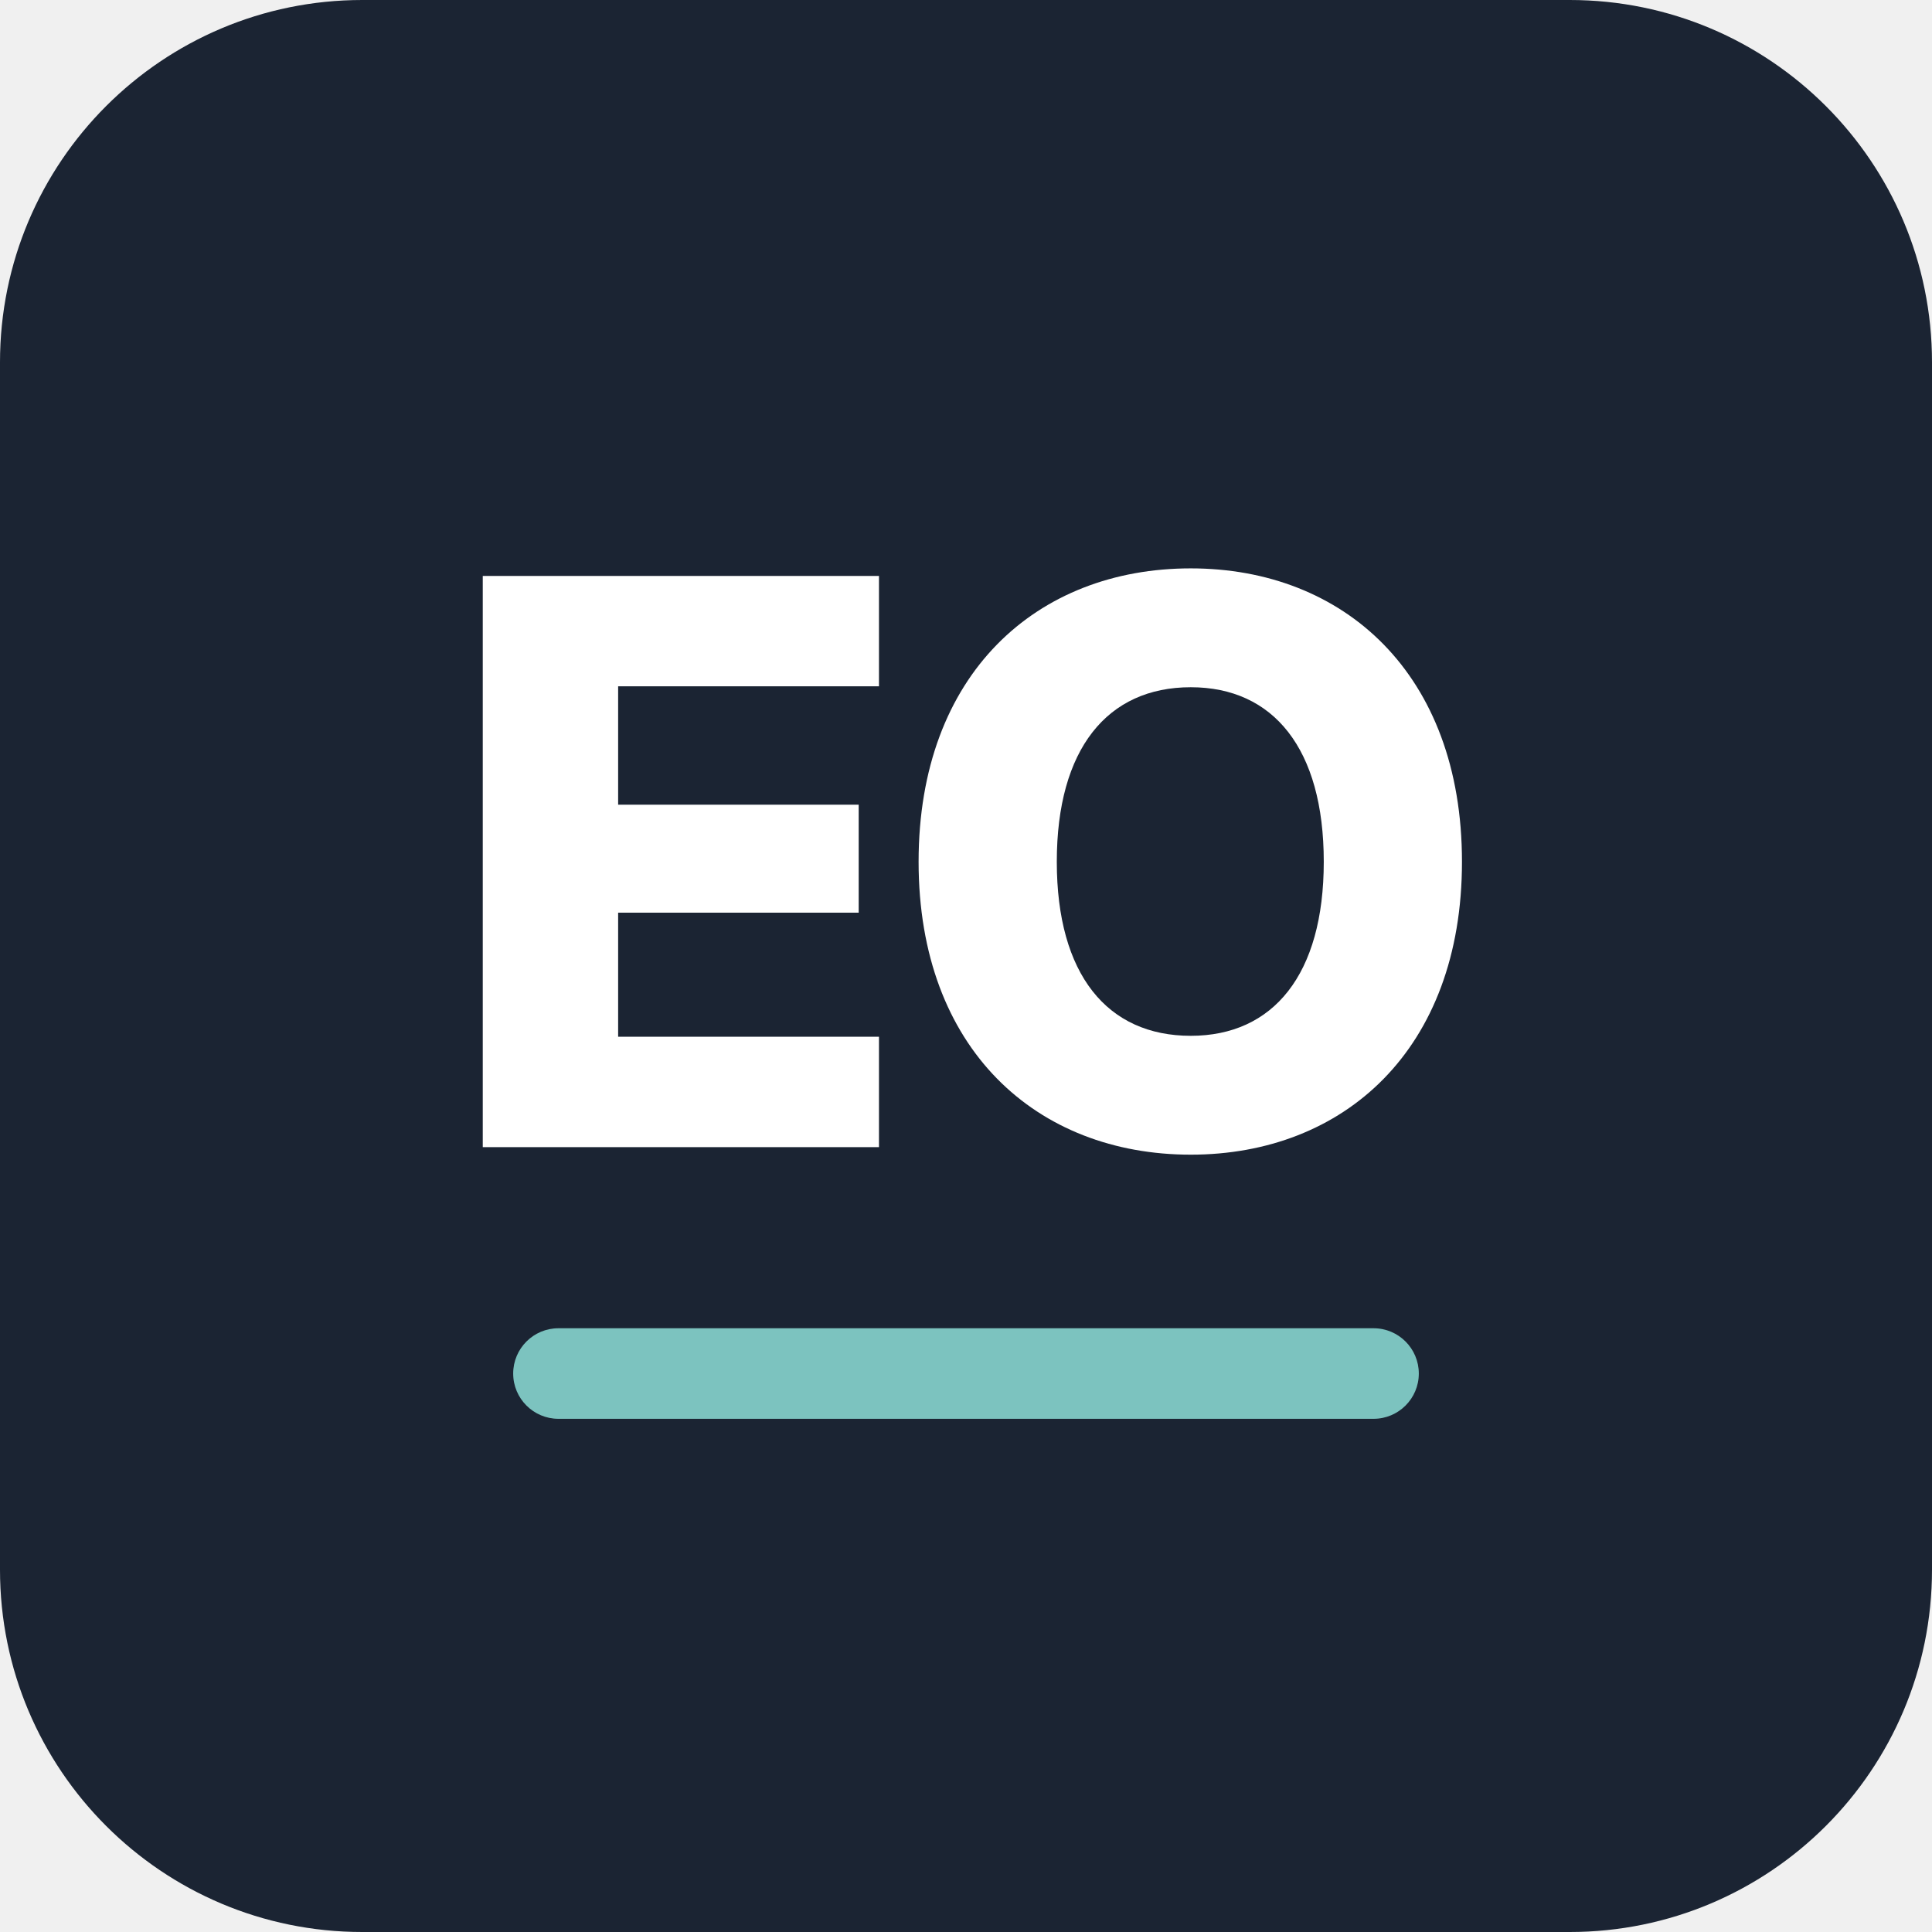
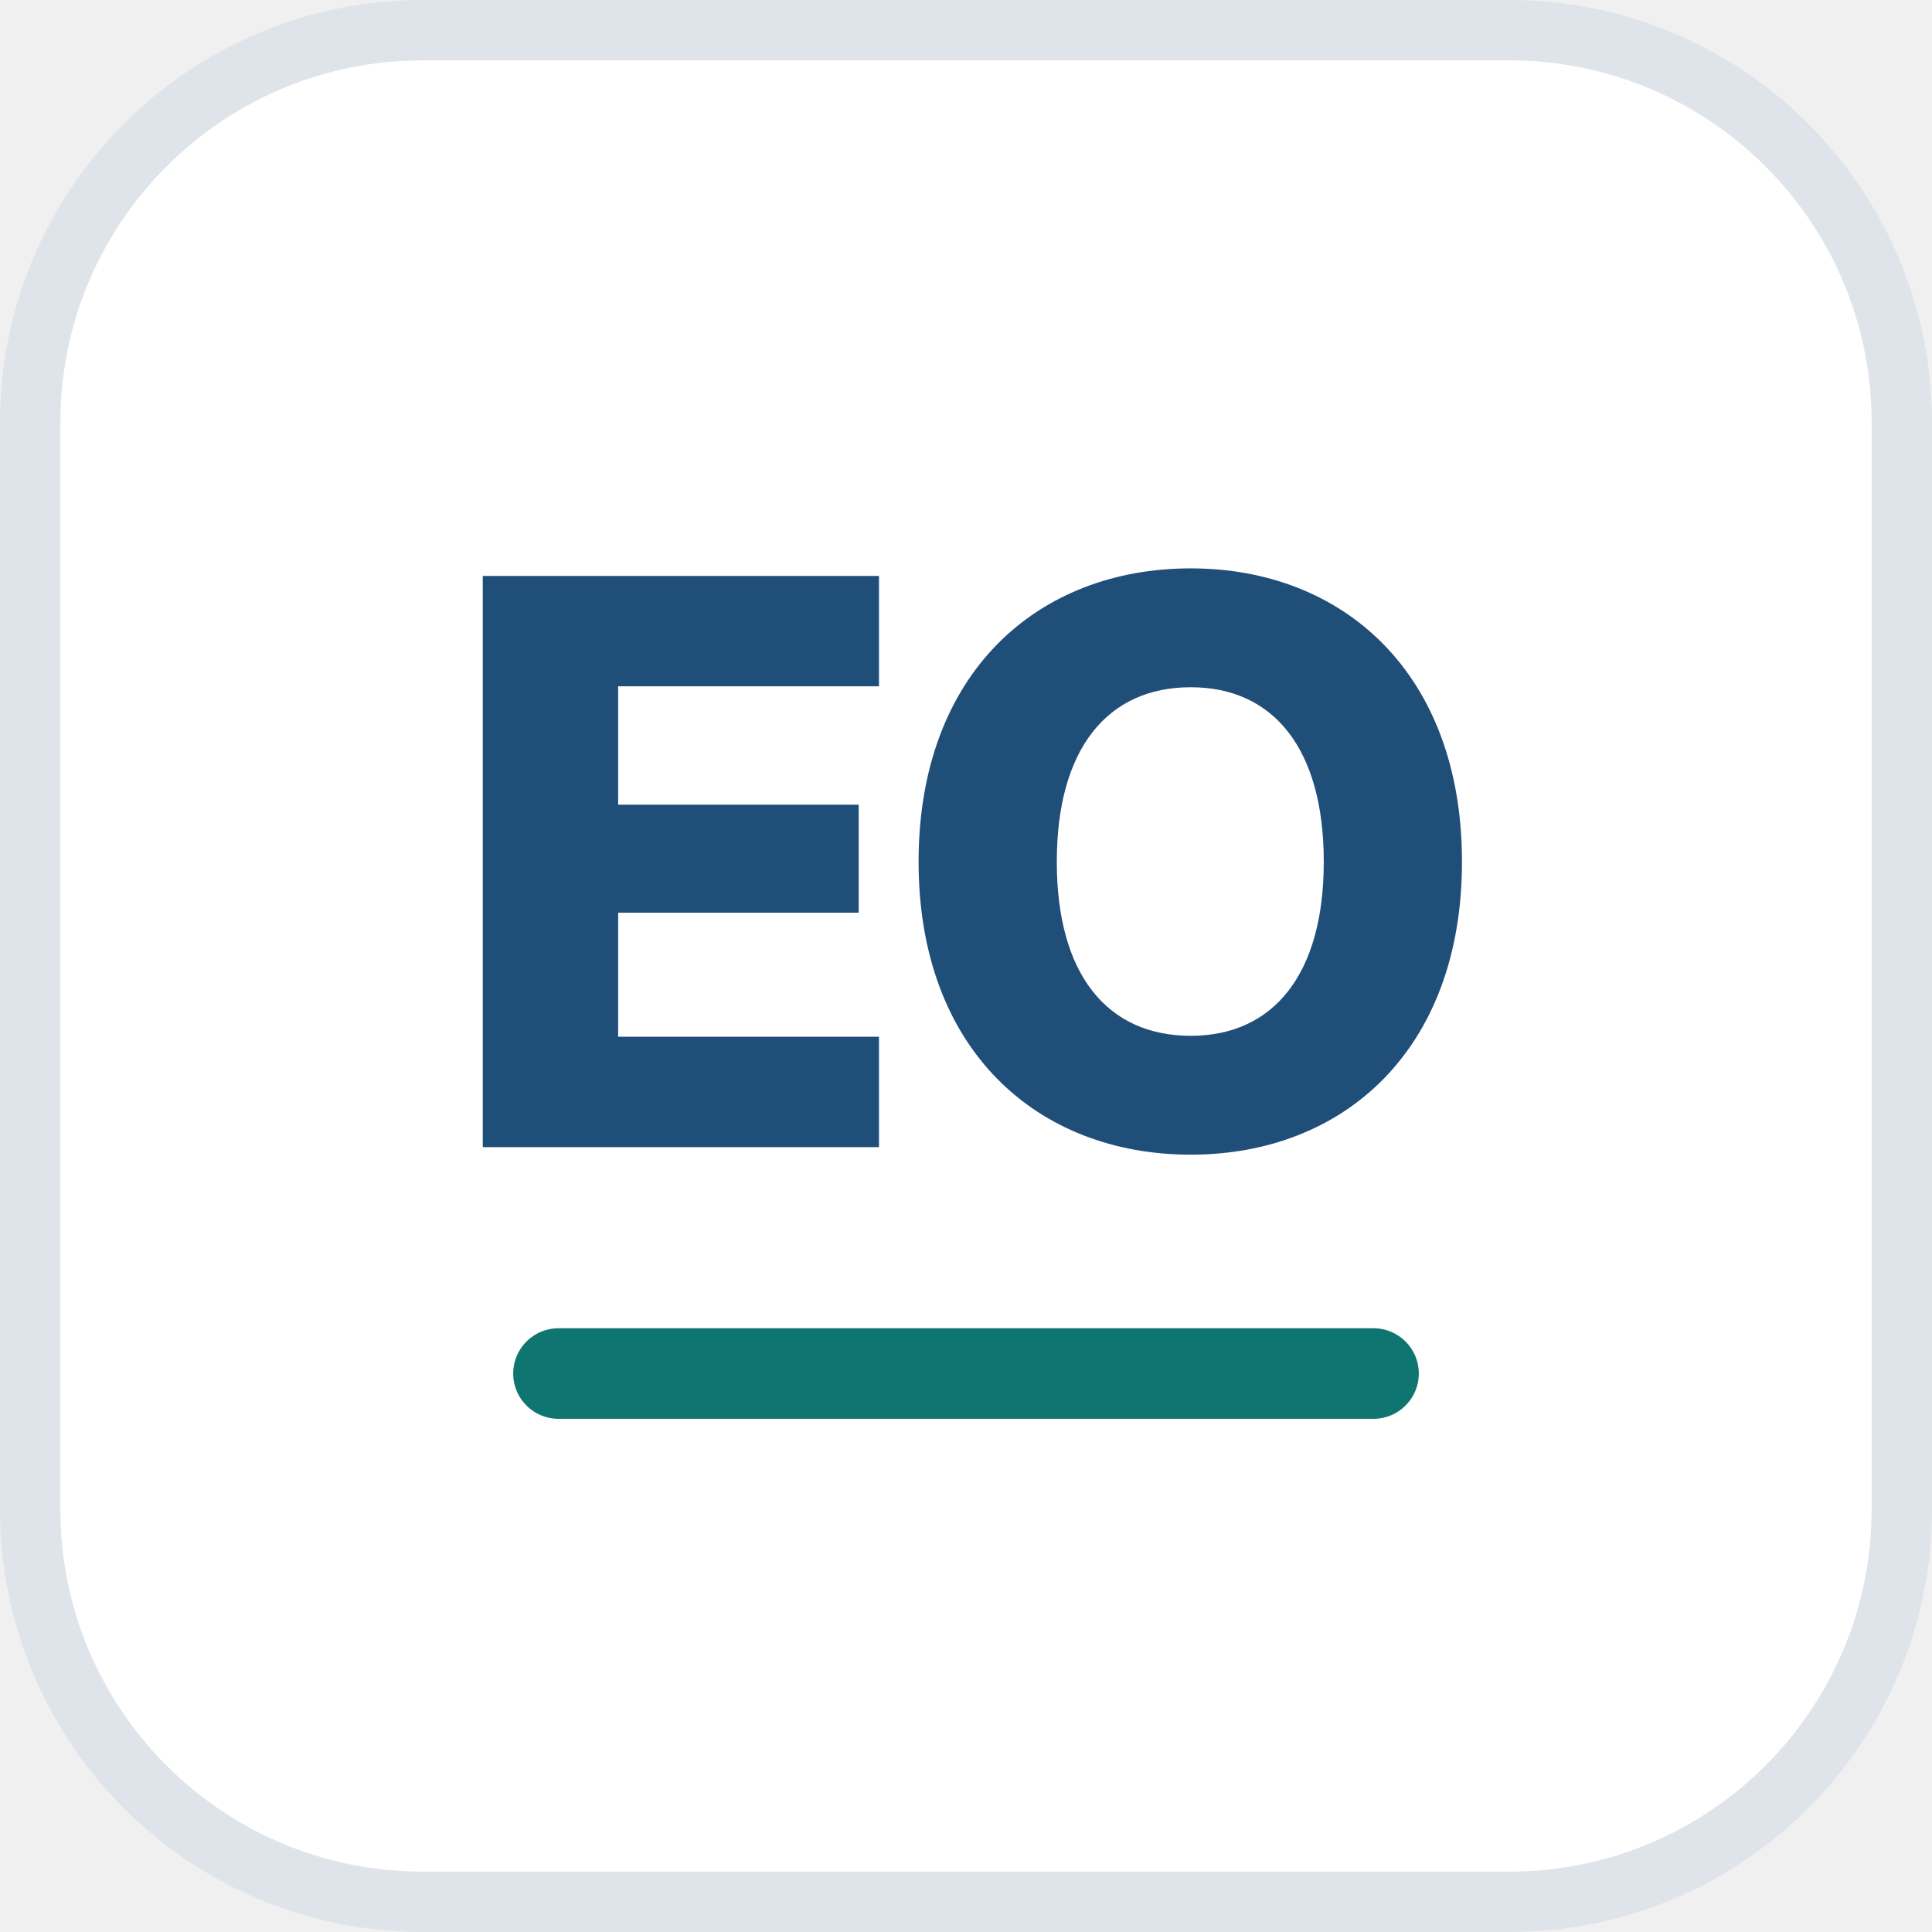
<svg xmlns="http://www.w3.org/2000/svg" viewBox="0 0 64 64">
-   <rect width="64" height="64" rx="12" fill="#1B2433" />
-   <text x="32" y="38" text-anchor="middle" font-family="Inter,Helvetica,Arial,sans-serif" font-weight="800" font-size="26" letter-spacing="-1" fill="#fff">EO</text>
-   <rect x="17" y="44" width="30" height="3" rx="1.5" fill="#7CC3BF" />
+   <rect x="1" y="1" width="62" height="62" rx="13" fill="#fff" stroke="#dfe4ea" stroke-width="2" />
+   <text x="32" y="38" text-anchor="middle" font-family="Inter,Helvetica,Arial,sans-serif" font-weight="800" font-size="26" letter-spacing="-1" fill="#1F4E79">EO</text>
+   <rect x="17" y="44" width="30" height="3" rx="1.5" fill="#0E7571" />
</svg>
